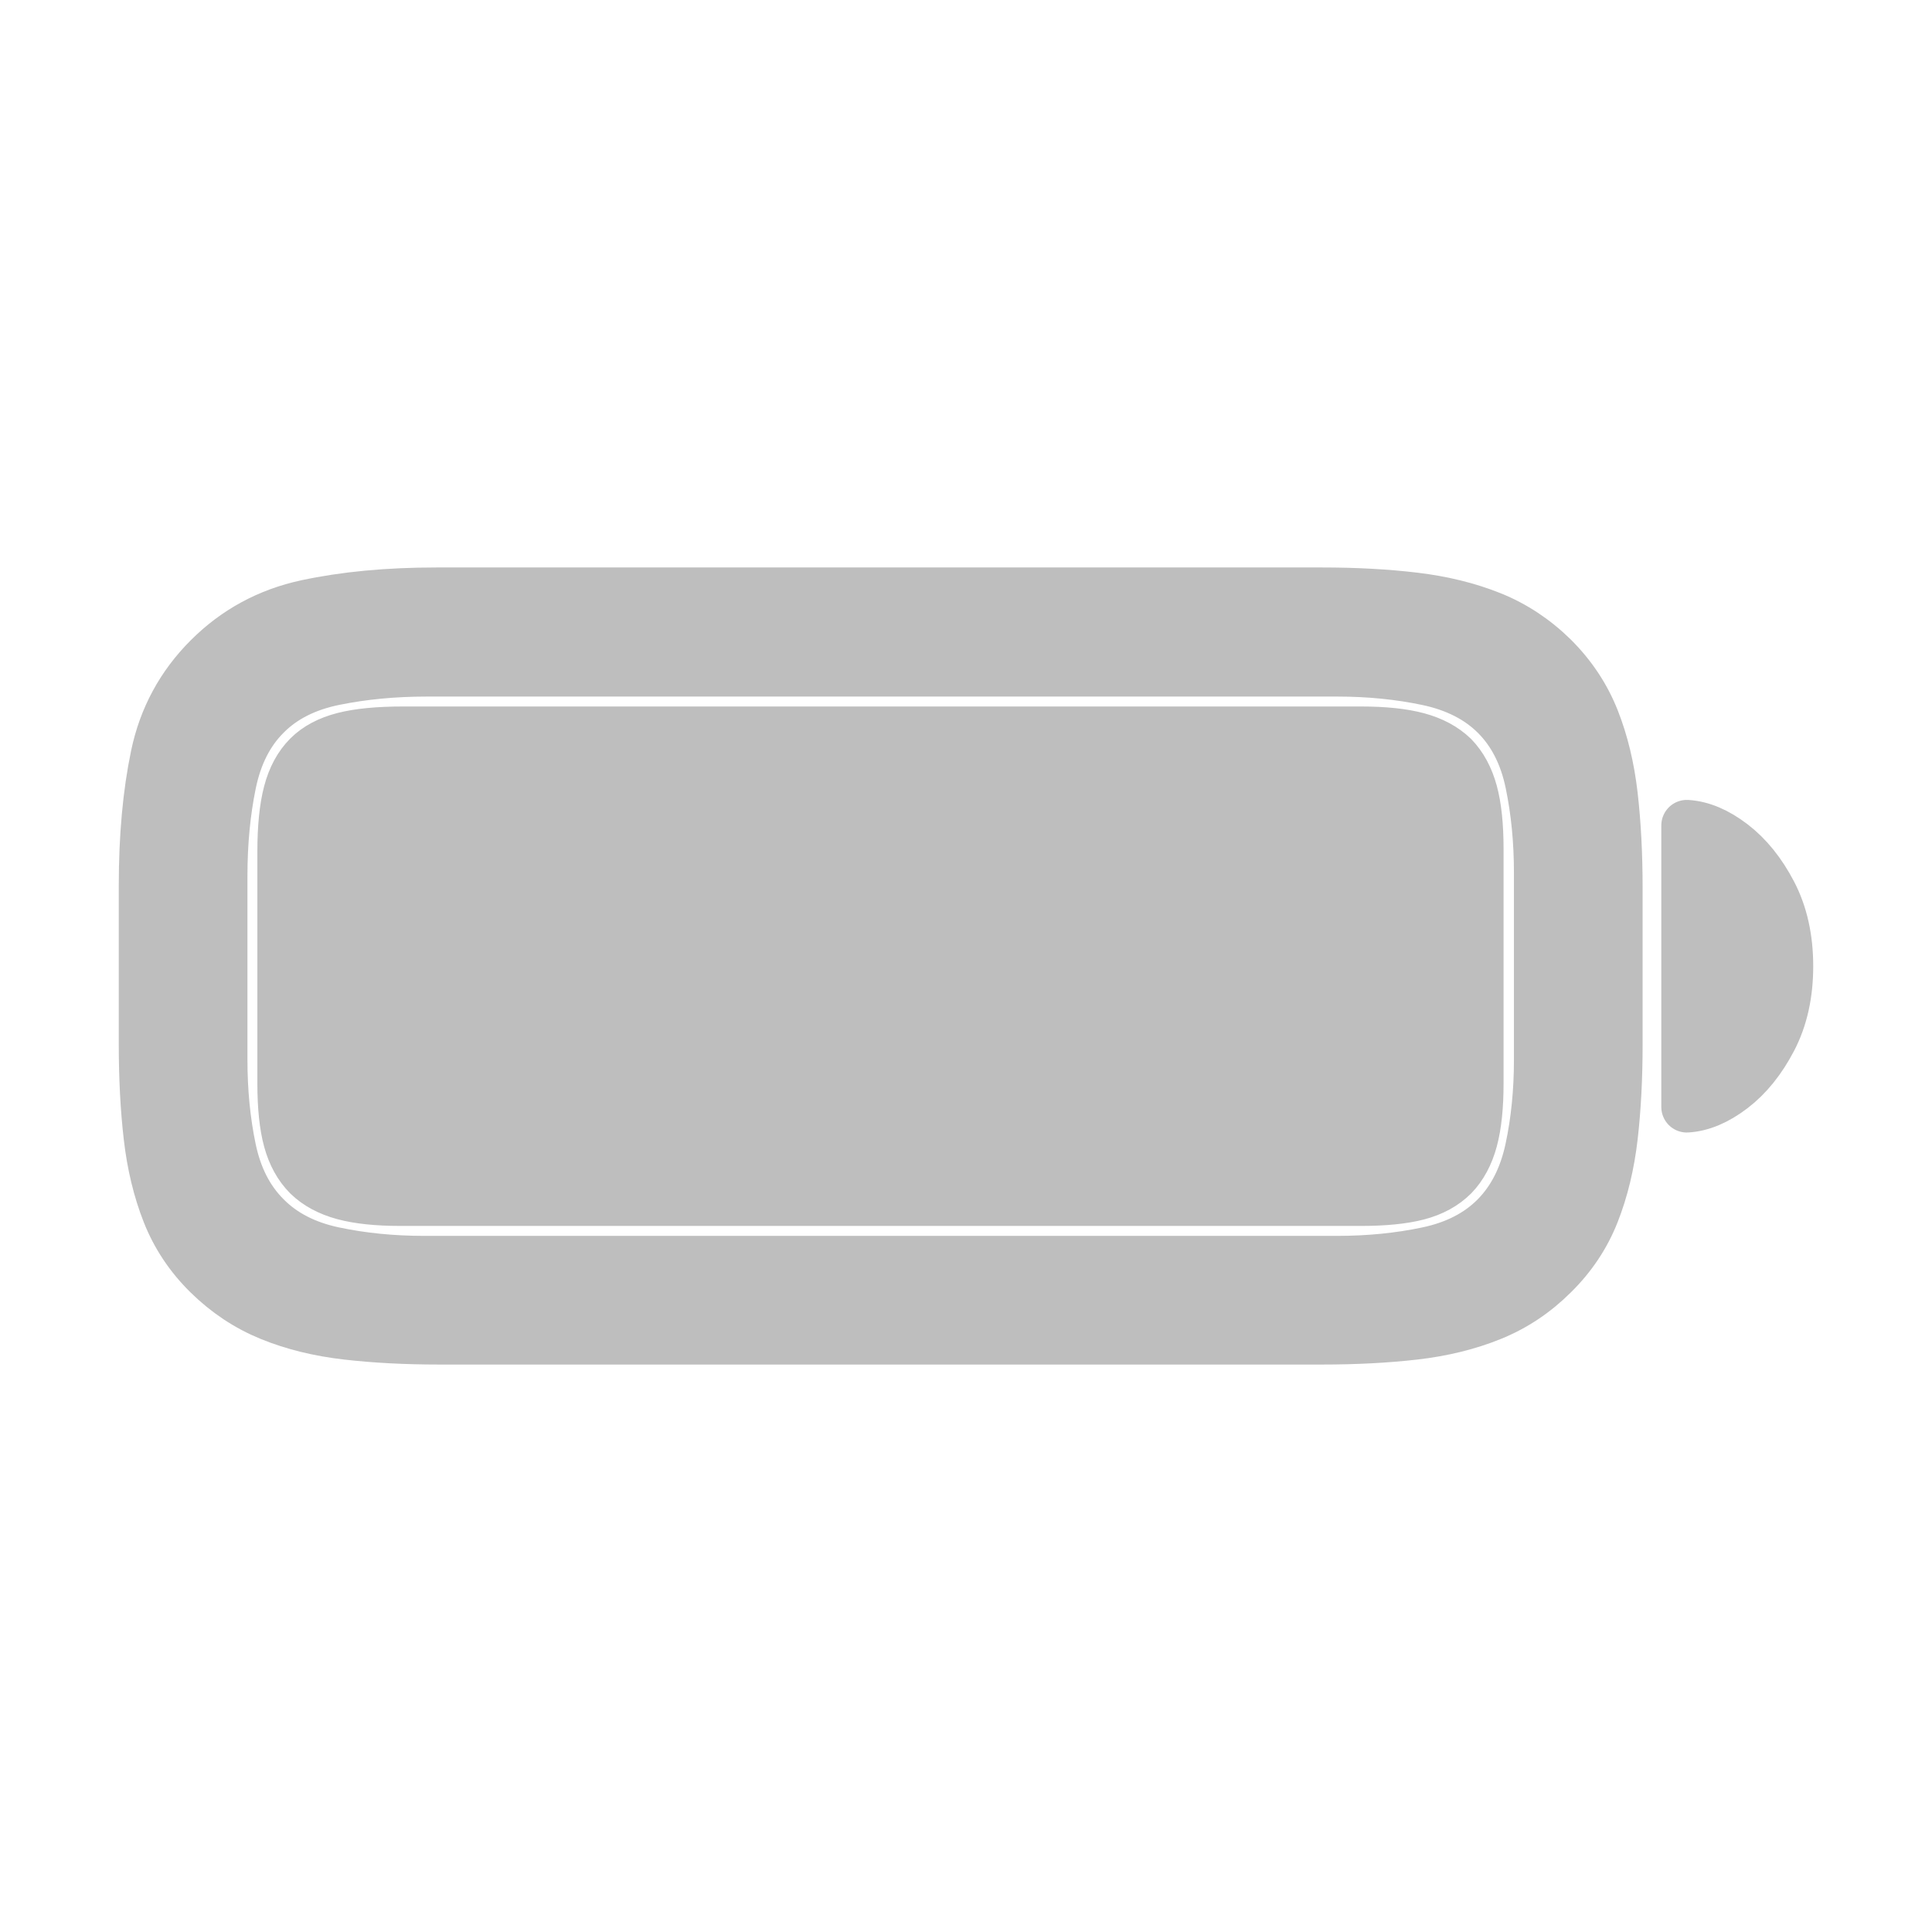
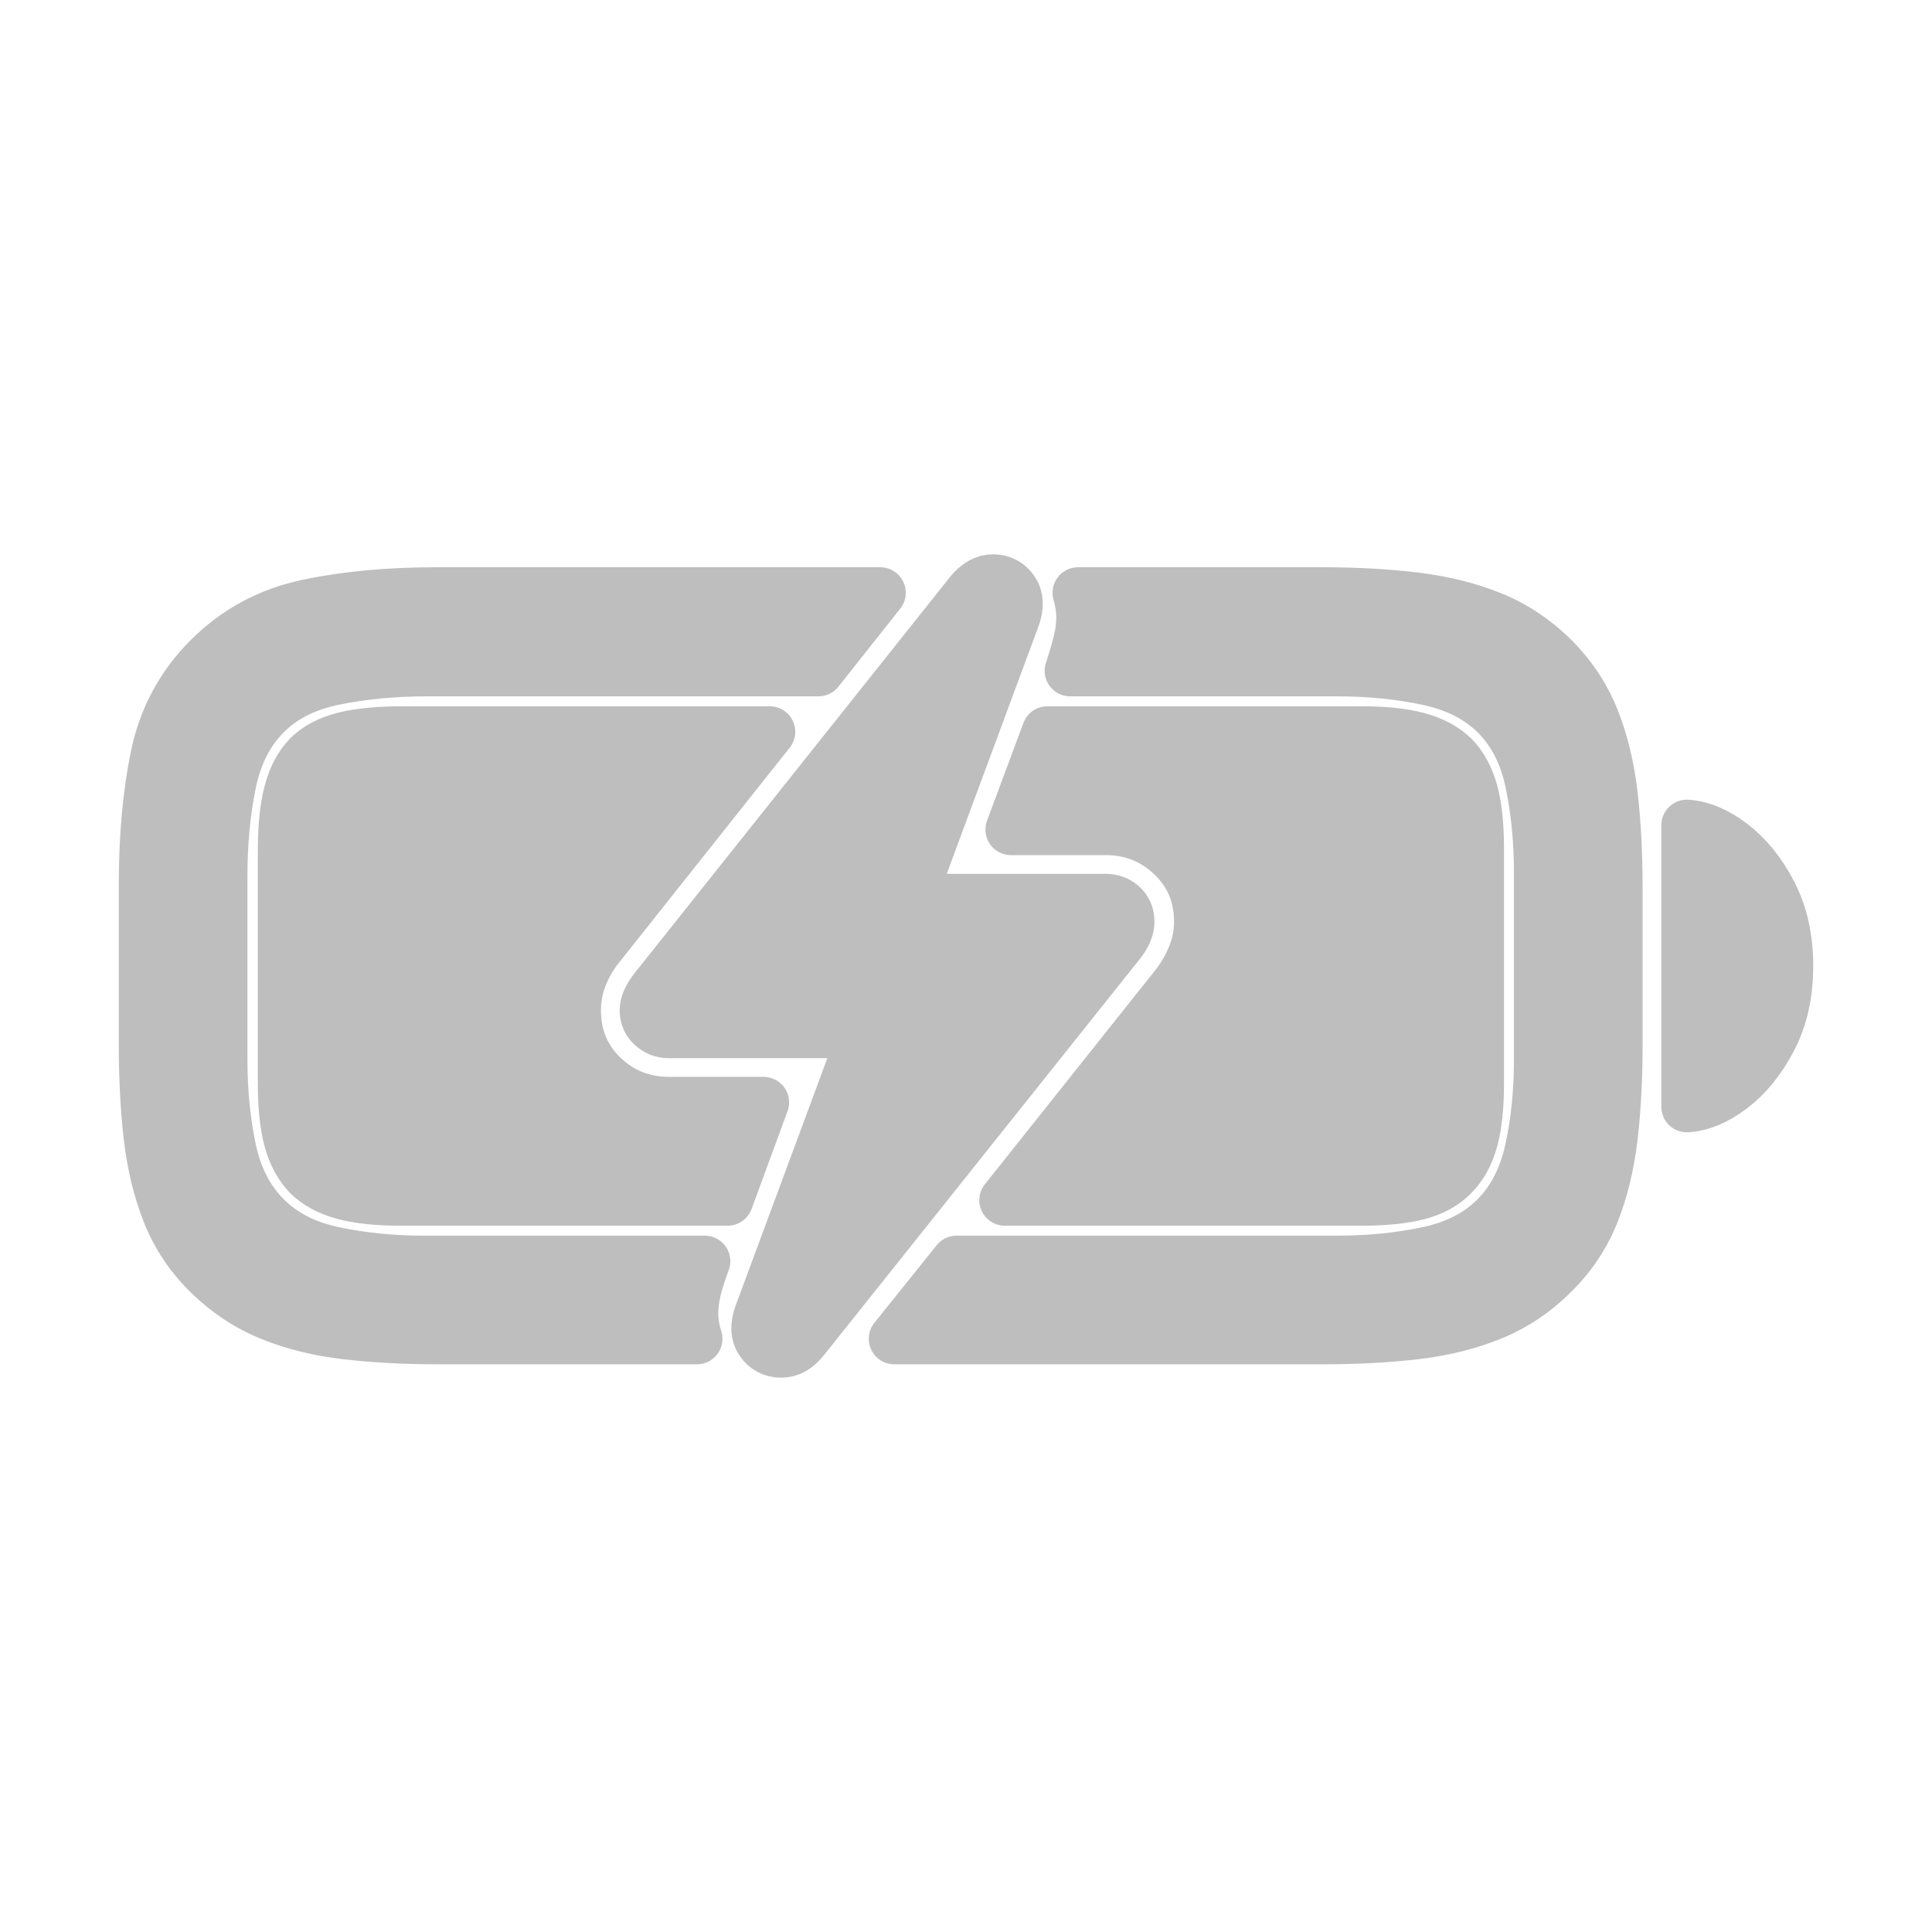
<svg xmlns="http://www.w3.org/2000/svg" width="32" height="32" viewBox="0 0 32 32">
  <defs>
    <style type="text/css" id="current-color-scheme">.ColorScheme-Text { color:#e0e0e0; }.ColorScheme-Background { color:#232629; }.ColorScheme-Highlight { color:#3daee9; }.ColorScheme-NegativeText { color:#da4453; }.ColorScheme-PositiveText { color:#27ae60; }.ColorScheme-NeutralText { color:#f67400; }</style>
  </defs>
-   <g class="ColorScheme-Text" fill="#bebebe" stroke="#bebebe" stroke-width="2.5" stroke-linejoin="round" transform="translate(0,8.8844) scale(0.338128)">
-     <g transform="scale(1,-1) translate(0,-42.08789)">
-       <path d="M 19.615,9.561 Q 17.918,9.561 16.844,9.851 Q 15.77,10.141 15.104,10.785 Q 14.438,11.451 14.147,12.515 Q 13.857,13.578 13.857,15.297 L 13.857,26.641 Q 13.857,28.424 14.147,29.53 Q 14.438,30.637 15.104,31.303 Q 15.748,31.947 16.844,32.227 Q 17.939,32.506 19.744,32.506 L 66.666,32.506 Q 68.363,32.506 69.438,32.216 Q 70.512,31.926 71.178,31.281 Q 71.822,30.615 72.112,29.552 Q 72.402,28.488 72.402,26.77 L 72.402,15.297 Q 72.402,13.6 72.112,12.525 Q 71.822,11.451 71.178,10.785 Q 70.512,10.119 69.448,9.84 Q 68.385,9.561 66.666,9.561 Z M 21.527,2.771 Q 19.057,2.771 16.994,3.008 Q 14.932,3.244 13.245,3.932 Q 11.559,4.619 10.205,5.951 Q 8.873,7.262 8.207,8.948 Q 7.541,10.635 7.305,12.687 Q 7.068,14.738 7.068,17.209 L 7.068,24.986 Q 7.068,28.574 7.648,31.346 Q 8.229,34.117 10.227,36.115 Q 12.225,38.113 15.018,38.715 Q 17.811,39.316 21.377,39.316 L 64.754,39.316 Q 67.225,39.316 69.287,39.069 Q 71.35,38.822 73.036,38.146 Q 74.723,37.469 76.076,36.137 Q 77.408,34.805 78.074,33.129 Q 78.74,31.453 78.977,29.391 Q 79.213,27.328 79.213,24.857 L 79.213,17.209 Q 79.213,14.738 78.977,12.687 Q 78.74,10.635 78.074,8.948 Q 77.408,7.262 76.076,5.951 Q 74.744,4.619 73.047,3.932 Q 71.35,3.244 69.287,3.008 Q 67.225,2.771 64.754,2.771 Z M 20.775,6.574 L 65.506,6.574 Q 67.848,6.574 69.932,7.015 Q 72.016,7.455 73.283,8.744 Q 74.529,10.012 74.97,12.063 Q 75.41,14.115 75.41,16.457 L 75.41,25.609 Q 75.41,27.951 74.98,30.014 Q 74.551,32.076 73.283,33.344 Q 72.016,34.611 69.932,35.052 Q 67.848,35.492 65.506,35.492 L 20.904,35.492 Q 18.498,35.492 16.382,35.062 Q 14.266,34.633 12.998,33.344 Q 11.73,32.076 11.301,29.981 Q 10.871,27.887 10.871,25.459 L 10.871,16.457 Q 10.871,14.115 11.301,12.063 Q 11.73,10.012 12.998,8.744 Q 14.266,7.455 16.35,7.015 Q 18.434,6.574 20.775,6.574 Z M 82.629,14.137 L 82.629,27.93 Q 83.703,27.865 84.842,26.995 Q 85.98,26.125 86.775,24.6 Q 87.57,23.074 87.57,21.033 Q 87.57,18.992 86.775,17.467 Q 85.98,15.941 84.842,15.071 Q 83.703,14.201 82.629,14.137 Z" />
+   <g class="ColorScheme-Text" fill="#bebebe" stroke="#bebebe" stroke-width="2.5" stroke-linejoin="round" transform="translate(0,8.4377) scale(0.338128)">
+     <g transform="scale(1,-1) translate(0,-44.73047)">
+       <path d="M 21.527,4.104 Q 19.057,4.104 16.994,4.34 Q 14.932,4.576 13.245,5.264 Q 11.559,5.951 10.205,7.283 Q 8.873,8.594 8.207,10.28 Q 7.541,11.967 7.305,14.019 Q 7.068,16.07 7.068,18.541 L 7.068,26.318 Q 7.068,29.906 7.648,32.678 Q 8.229,35.449 10.227,37.447 Q 12.225,39.445 15.018,40.047 Q 17.811,40.648 21.377,40.648 L 43.119,40.648 L 40.09,36.824 L 20.904,36.824 Q 18.498,36.824 16.382,36.395 Q 14.266,35.965 12.998,34.676 Q 11.73,33.408 11.301,31.313 Q 10.871,29.219 10.871,26.791 L 10.871,17.789 Q 10.871,15.447 11.301,13.396 Q 11.73,11.344 12.998,10.076 Q 14.266,8.787 16.35,8.347 Q 18.434,7.906 20.775,7.906 L 34.525,7.906 Q 34.225,7.111 34.074,6.478 Q 33.924,5.844 33.935,5.274 Q 33.945,4.705 34.139,4.104 Z M 43.807,4.104 L 46.857,7.906 L 65.506,7.906 Q 67.848,7.906 69.932,8.347 Q 72.016,8.787 73.283,10.076 Q 74.529,11.344 74.97,13.396 Q 75.41,15.447 75.41,17.789 L 75.41,26.941 Q 75.41,29.283 74.98,31.346 Q 74.551,33.408 73.283,34.676 Q 72.016,35.943 69.932,36.384 Q 67.848,36.824 65.506,36.824 L 52.422,36.824 Q 52.701,37.662 52.852,38.307 Q 53.002,38.951 52.991,39.51 Q 52.98,40.068 52.809,40.648 L 64.754,40.648 Q 67.225,40.648 69.287,40.401 Q 71.35,40.154 73.036,39.478 Q 74.723,38.801 76.076,37.469 Q 77.408,36.137 78.074,34.461 Q 78.74,32.785 78.977,30.723 Q 79.213,28.66 79.213,26.189 L 79.213,18.541 Q 79.213,16.07 78.977,14.019 Q 78.74,11.967 78.074,10.28 Q 77.408,8.594 76.076,7.283 Q 74.744,5.951 73.047,5.264 Q 71.35,4.576 69.287,4.34 Q 67.225,4.104 64.754,4.104 Z M 82.629,15.469 L 82.629,29.262 Q 83.703,29.197 84.842,28.327 Q 85.98,27.457 86.775,25.932 Q 87.57,24.406 87.57,22.365 Q 87.57,20.324 86.775,18.799 Q 85.98,17.273 84.842,16.403 Q 83.703,15.533 82.629,15.469 Z M 19.637,10.893 Q 17.939,10.893 16.854,11.183 Q 15.77,11.473 15.104,12.117 Q 14.459,12.783 14.169,13.847 Q 13.879,14.91 13.879,16.629 L 13.879,27.973 Q 13.879,29.756 14.169,30.862 Q 14.459,31.969 15.104,32.635 Q 15.748,33.279 16.854,33.559 Q 17.961,33.838 19.766,33.838 L 37.705,33.838 L 29.348,23.311 Q 28.811,22.645 28.499,21.85 Q 28.188,21.055 28.188,20.195 Q 28.188,18.262 29.53,16.973 Q 30.873,15.684 32.785,15.684 L 37.404,15.684 L 35.643,10.893 Z M 49.221,10.893 L 57.6,21.42 Q 58.115,22.086 58.438,22.881 Q 58.76,23.676 58.76,24.535 Q 58.76,26.469 57.406,27.758 Q 56.053,29.047 54.162,29.047 L 49.521,29.047 L 51.305,33.838 L 66.666,33.838 Q 68.363,33.838 69.448,33.548 Q 70.533,33.258 71.199,32.613 Q 71.844,31.947 72.134,30.884 Q 72.424,29.82 72.424,28.102 L 72.424,16.629 Q 72.424,14.932 72.134,13.857 Q 71.844,12.783 71.178,12.117 Q 70.533,11.451 69.459,11.172 Q 68.385,10.893 66.666,10.893 Z M 31.604,20.195 Q 31.604,20.432 31.722,20.689 Q 31.84,20.947 32.055,21.227 L 47.502,40.627 Q 48.039,41.293 48.662,41.282 Q 49.285,41.271 49.64,40.756 Q 49.994,40.24 49.693,39.424 L 44.58,25.631 L 54.141,25.631 Q 54.635,25.631 54.968,25.33 Q 55.301,25.029 55.301,24.535 Q 55.301,24.299 55.193,24.041 Q 55.086,23.783 54.871,23.504 L 39.402,4.104 Q 38.887,3.438 38.253,3.448 Q 37.619,3.459 37.265,3.975 Q 36.91,4.49 37.211,5.307 L 42.324,19.1 L 32.764,19.1 Q 32.291,19.1 31.947,19.411 Q 31.604,19.723 31.604,20.195 Z" />
    </g>
  </g>
</svg>
